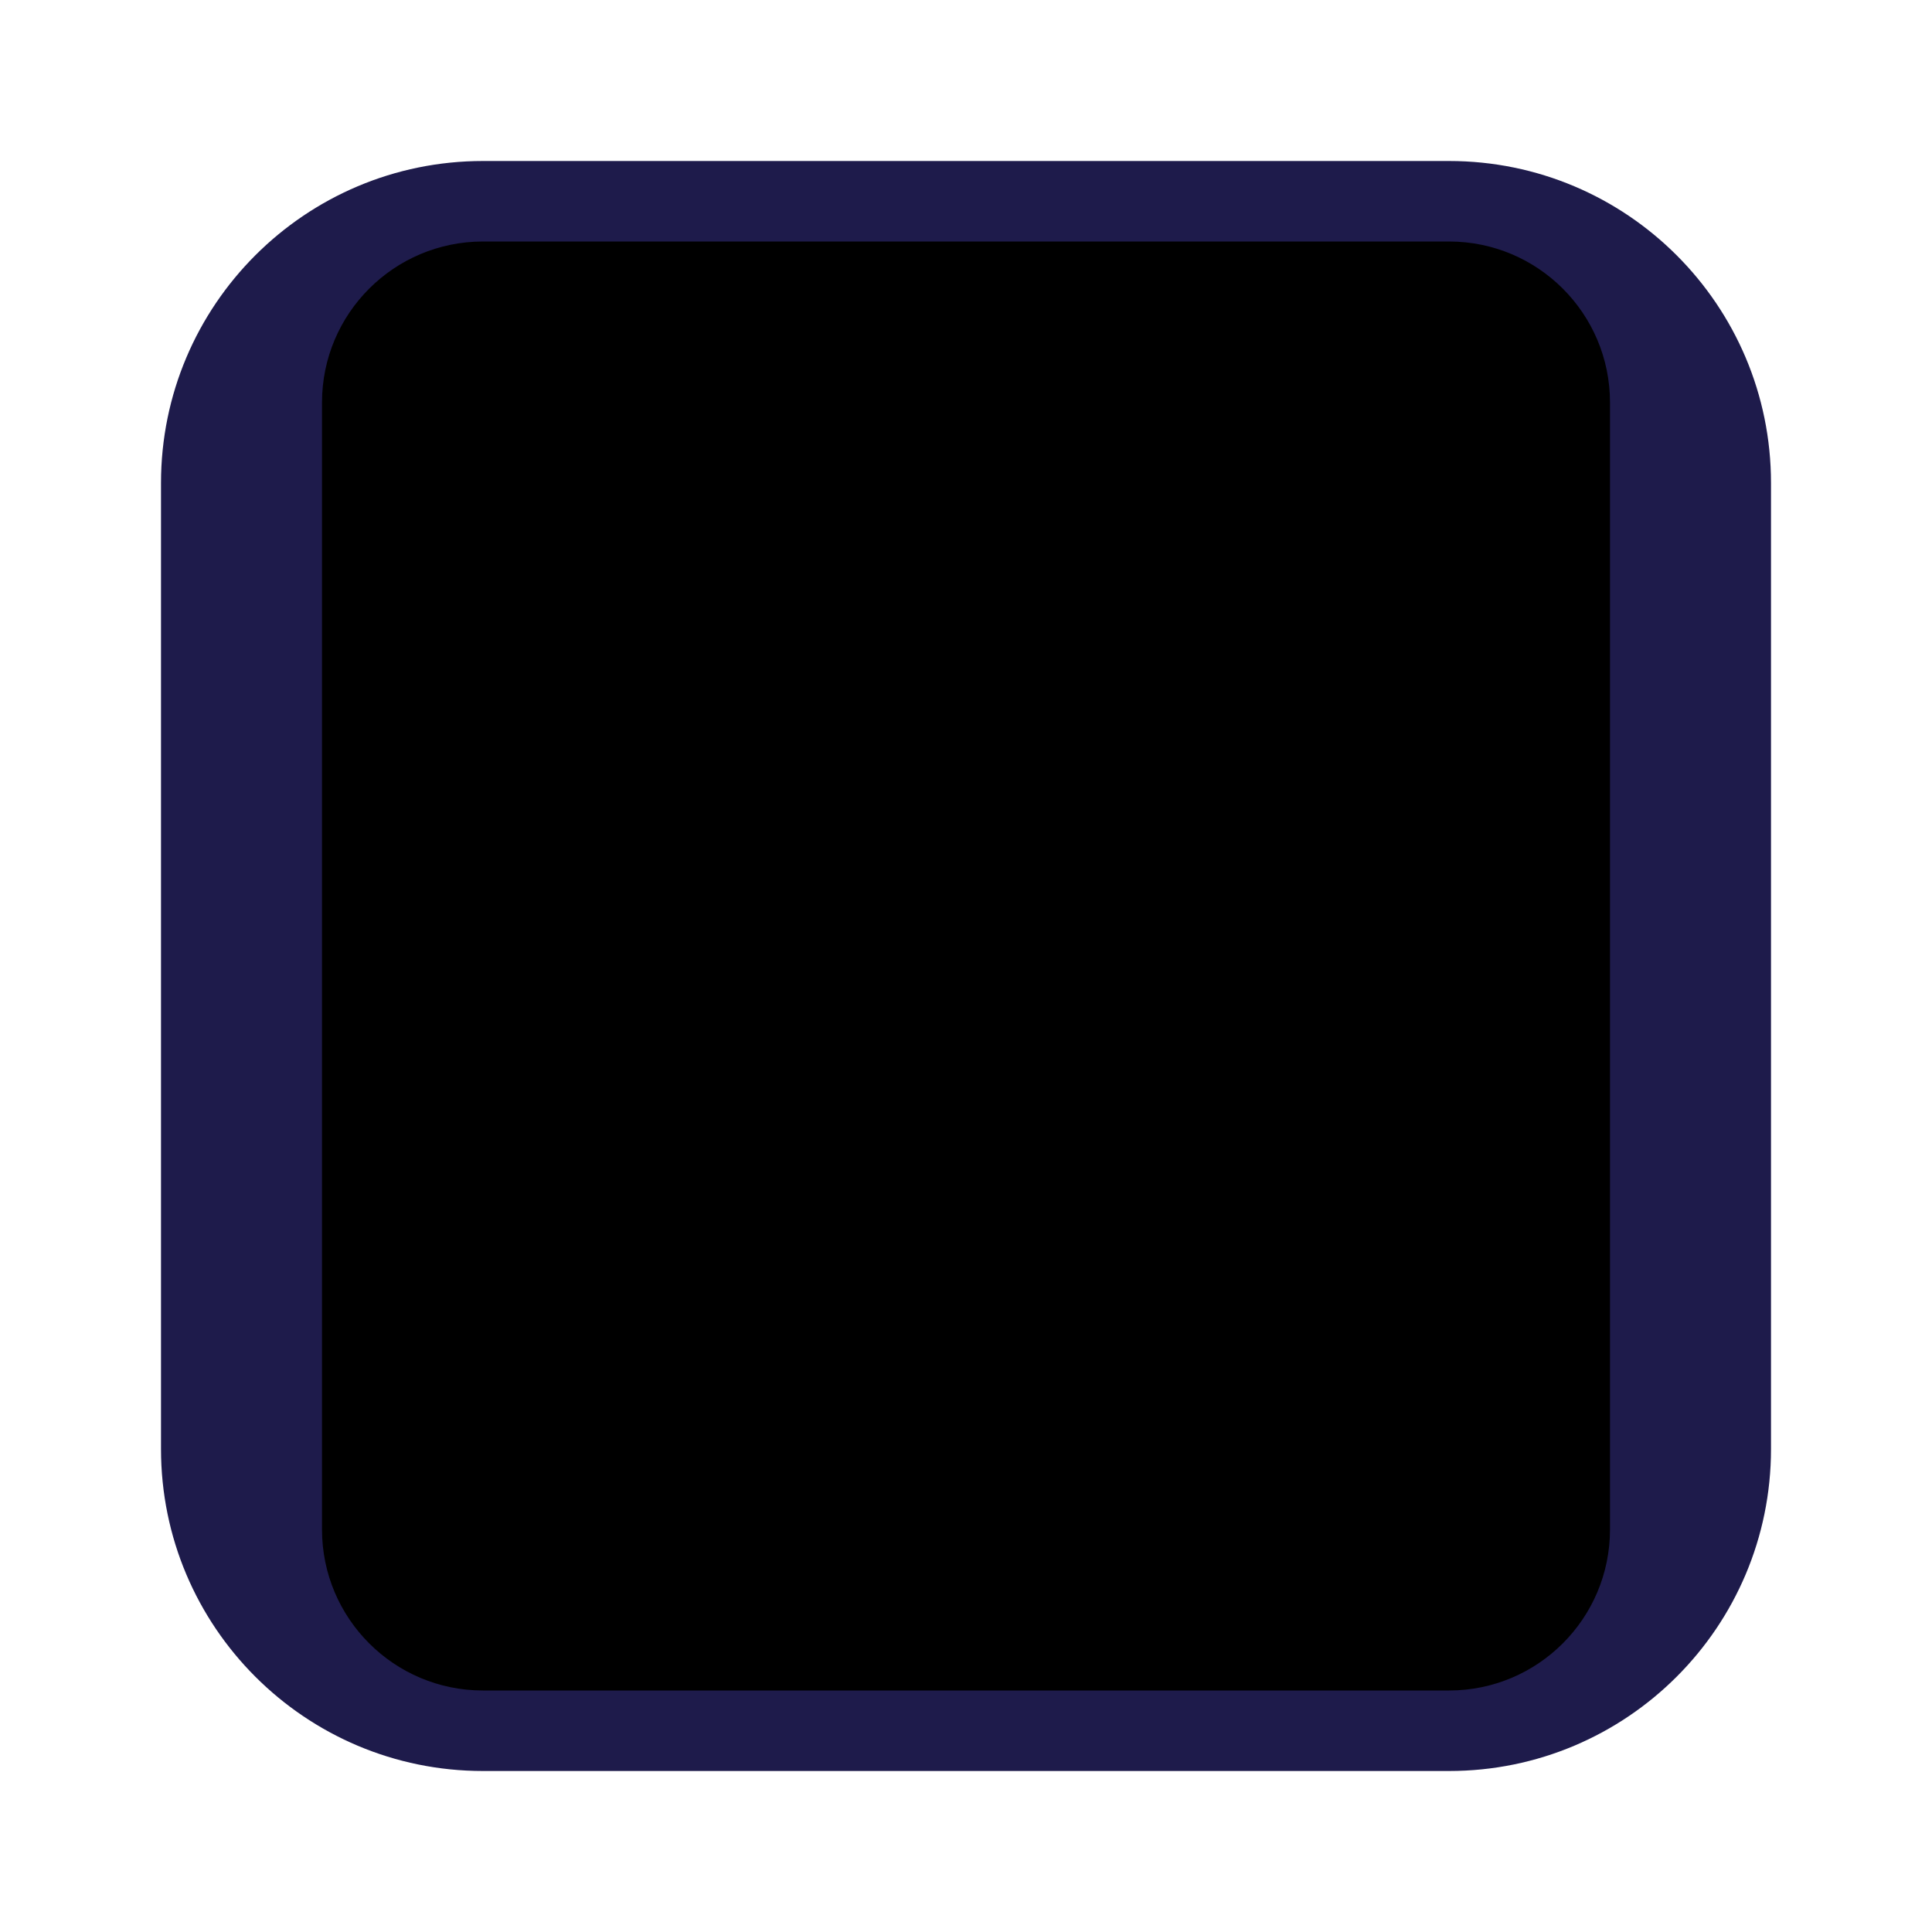
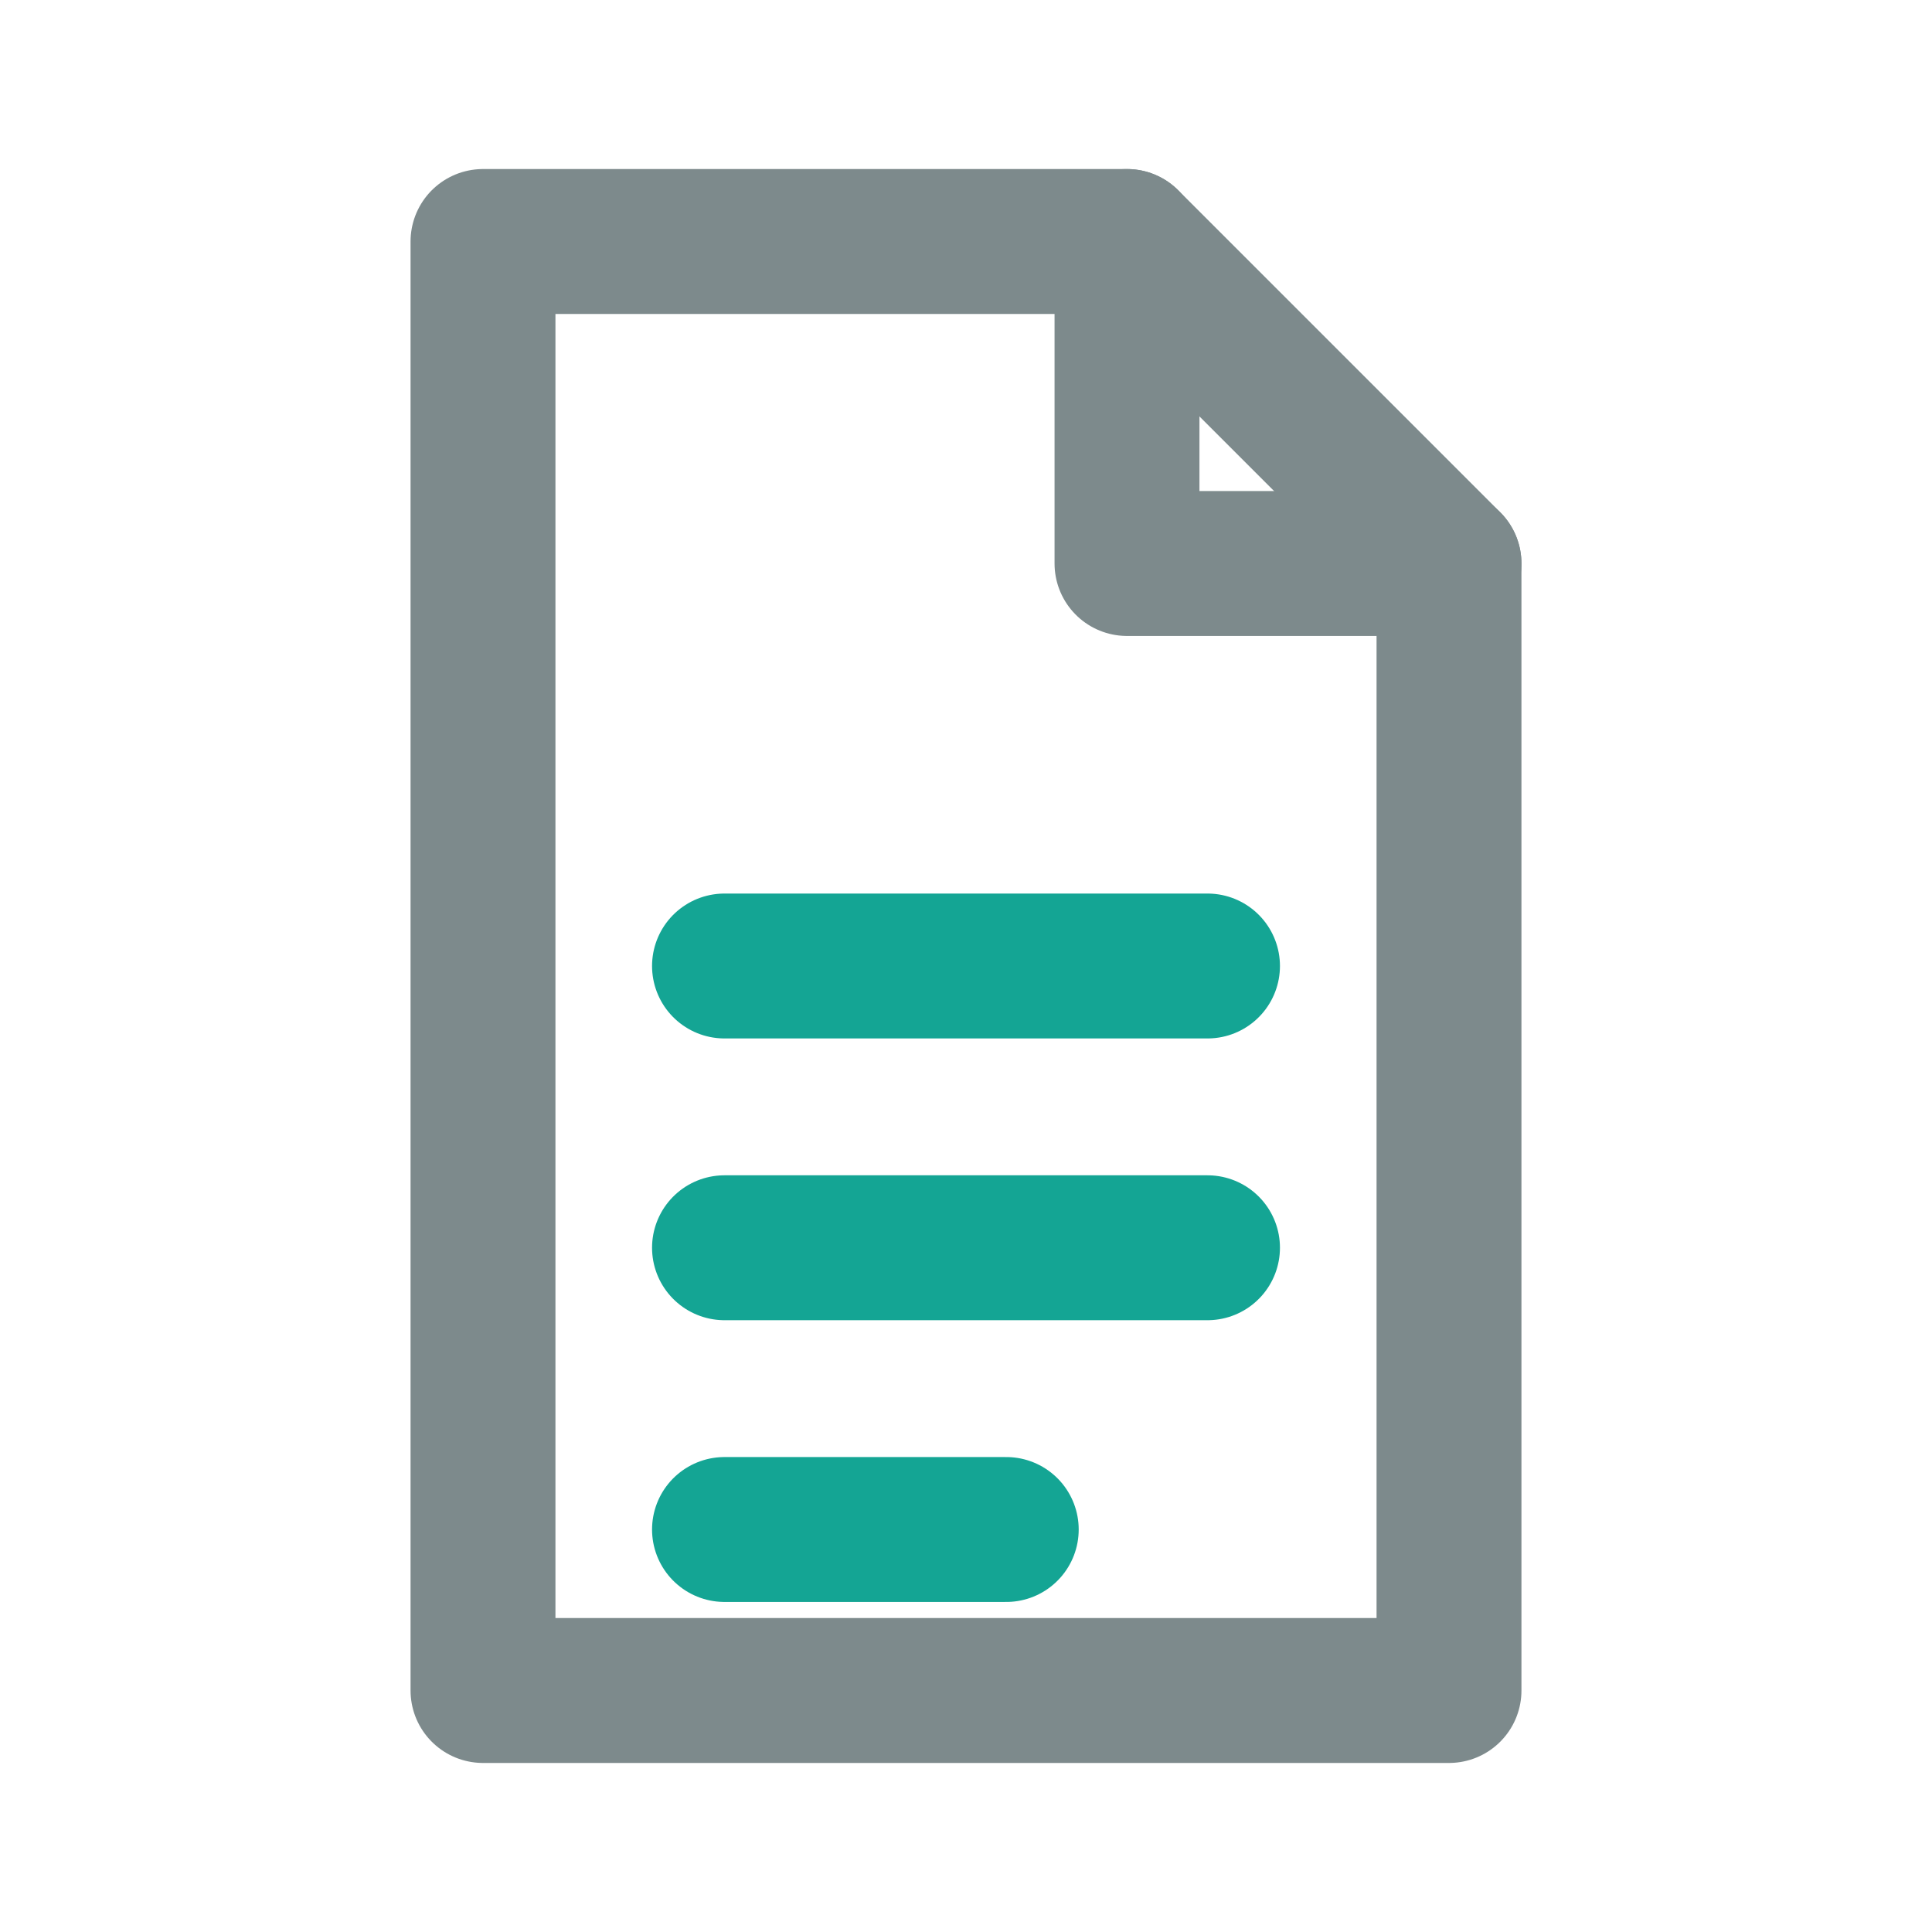
- <svg xmlns="http://www.w3.org/2000/svg" viewBox="0 0 24 24" width="24" height="24">
-   <rect x="2" y="2" width="20" height="20" rx="4" fill="#1e1b4b" />
-   <rect x="4" y="3" width="16" height="18" rx="2" fill="{muted}" />
-   <path d="M8 7h8M8 12h8M8 17h4" stroke="{accent}" stroke-width="1.5" stroke-linecap="round" />
+ <svg xmlns="http://www.w3.org/2000/svg" viewBox="0 0 24 24" width="24" height="24" fill="none" stroke-linecap="round" stroke-linejoin="round" stroke-width="1.8">
+   <path d="M6 3h8l4 4v14H6z" stroke="#7d8a8c" />
+   <path d="M14 3v4h4" stroke="#7d8a8c" />
+   <path d="M9 12h6M9 15.5h6M9 19h3.5" stroke="#14a594" />
</svg>
